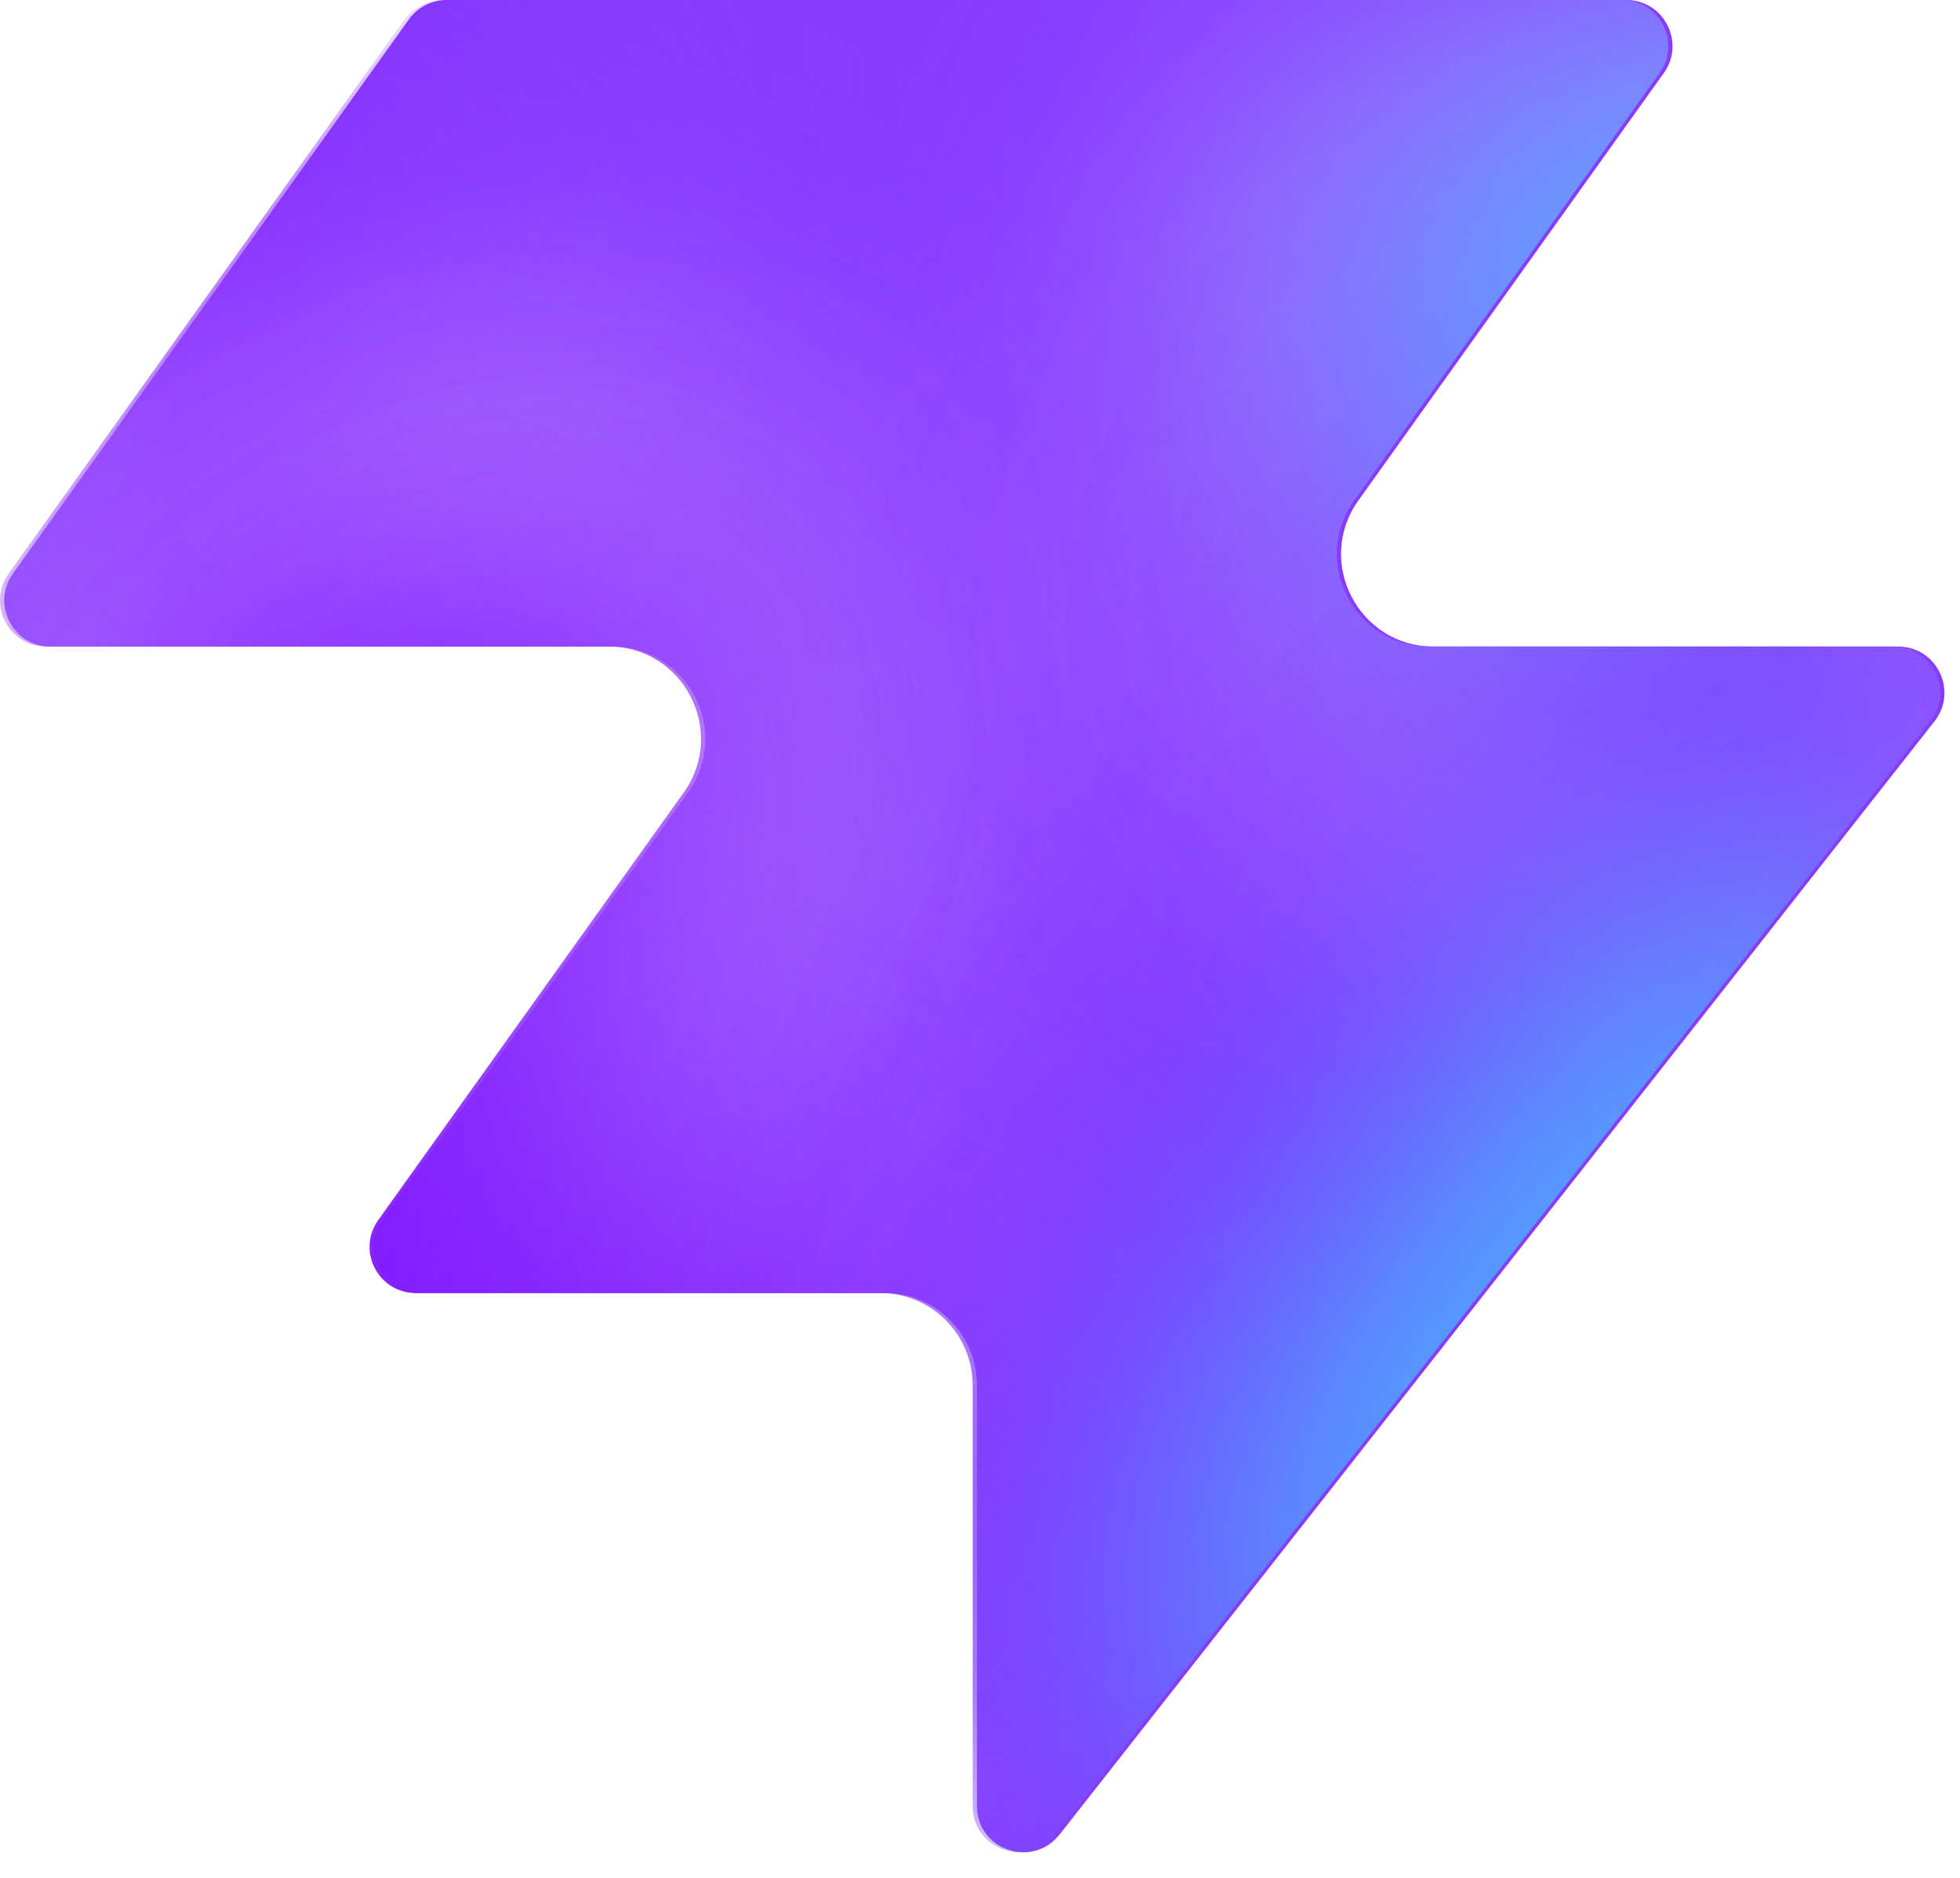
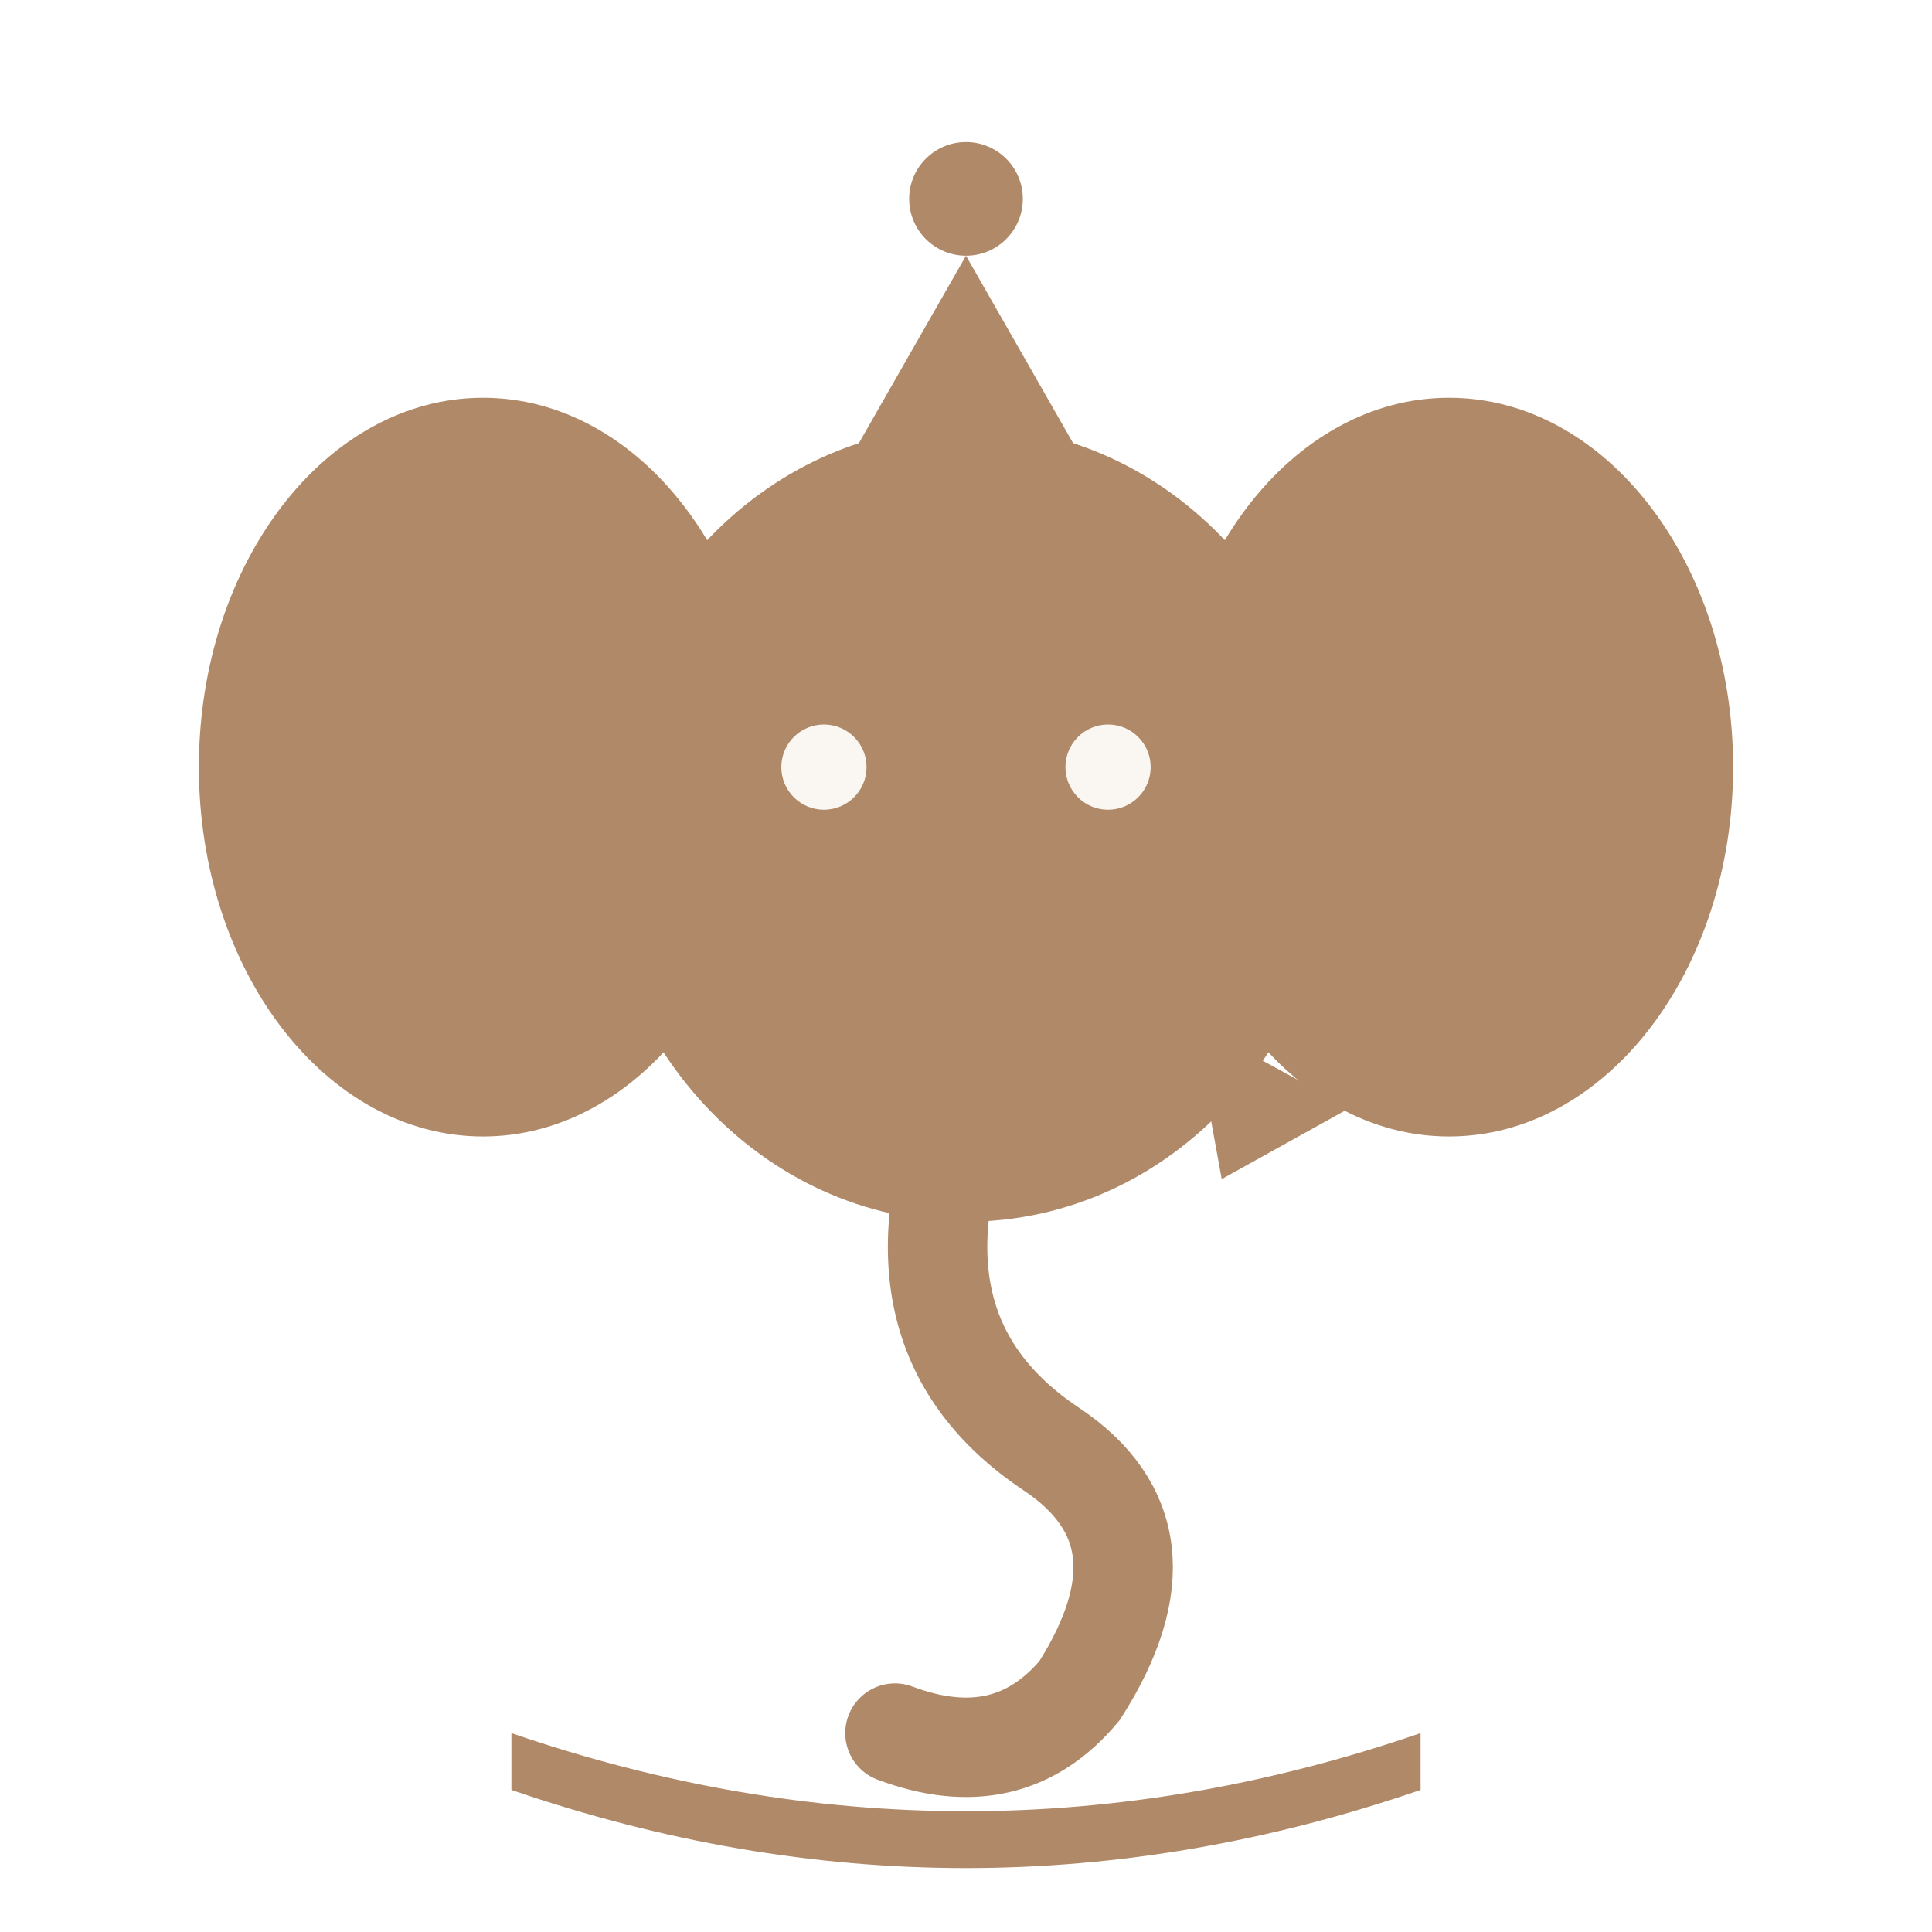
- <svg xmlns="http://www.w3.org/2000/svg" width="48" height="46" fill="none" viewBox="0 0 48 46">
-   <path fill="#863bff" d="M25.946 44.938c-.664.845-2.021.375-2.021-.698V33.937a2.26 2.26 0 0 0-2.262-2.262H10.287c-.92 0-1.456-1.04-.92-1.788l7.48-10.471c1.07-1.497 0-3.578-1.842-3.578H1.237c-.92 0-1.456-1.04-.92-1.788L10.013.474c.214-.297.556-.474.92-.474h28.894c.92 0 1.456 1.04.92 1.788l-7.48 10.471c-1.07 1.498 0 3.579 1.842 3.579h11.377c.943 0 1.473 1.088.89 1.83L25.947 44.94z" style="fill:#863bff;fill:color(display-p3 .525 .23 1);fill-opacity:1" />
-   <mask id="a" width="48" height="46" x="0" y="0" maskUnits="userSpaceOnUse" style="mask-type:alpha">
-     <path fill="#000" d="M25.842 44.938c-.664.844-2.021.375-2.021-.698V33.937a2.26 2.26 0 0 0-2.262-2.262H10.183c-.92 0-1.456-1.04-.92-1.788l7.48-10.471c1.07-1.498 0-3.579-1.842-3.579H1.133c-.92 0-1.456-1.04-.92-1.787L9.91.473c.214-.297.556-.474.92-.474h28.894c.92 0 1.456 1.04.92 1.788l-7.48 10.471c-1.07 1.498 0 3.578 1.842 3.578h11.377c.943 0 1.473 1.088.89 1.832L25.843 44.94z" style="fill:#000;fill-opacity:1" />
-   </mask>
-   <g mask="url(#a)">
-     <g filter="url(#b)">
-       <ellipse cx="5.508" cy="14.704" fill="#ede6ff" rx="5.508" ry="14.704" style="fill:#ede6ff;fill:color(display-p3 .927 .903 1);fill-opacity:1" transform="matrix(.00324 1 1 -.00324 -4.47 31.516)" />
-     </g>
-     <g filter="url(#c)">
-       <ellipse cx="10.399" cy="29.851" fill="#ede6ff" rx="10.399" ry="29.851" style="fill:#ede6ff;fill:color(display-p3 .927 .903 1);fill-opacity:1" transform="matrix(.00324 1 1 -.00324 -39.328 7.883)" />
-     </g>
-     <g filter="url(#d)">
-       <ellipse cx="5.508" cy="30.487" fill="#7e14ff" rx="5.508" ry="30.487" style="fill:#7e14ff;fill:color(display-p3 .492 .077 1);fill-opacity:1" transform="rotate(89.814 -25.913 -14.639)scale(1 -1)" />
-     </g>
-     <g filter="url(#e)">
-       <ellipse cx="5.508" cy="30.599" fill="#7e14ff" rx="5.508" ry="30.599" style="fill:#7e14ff;fill:color(display-p3 .492 .077 1);fill-opacity:1" transform="rotate(89.814 -32.644 -3.334)scale(1 -1)" />
-     </g>
-     <g filter="url(#f)">
-       <ellipse cx="5.508" cy="30.599" fill="#7e14ff" rx="5.508" ry="30.599" style="fill:#7e14ff;fill:color(display-p3 .492 .077 1);fill-opacity:1" transform="matrix(.00324 1 1 -.00324 -34.34 30.47)" />
-     </g>
-     <g filter="url(#g)">
-       <ellipse cx="14.072" cy="22.078" fill="#ede6ff" rx="14.072" ry="22.078" style="fill:#ede6ff;fill:color(display-p3 .927 .903 1);fill-opacity:1" transform="rotate(93.35 24.506 48.493)scale(-1 1)" />
-     </g>
-     <g filter="url(#h)">
-       <ellipse cx="3.47" cy="21.501" fill="#7e14ff" rx="3.47" ry="21.501" style="fill:#7e14ff;fill:color(display-p3 .492 .077 1);fill-opacity:1" transform="rotate(89.009 28.708 47.59)scale(-1 1)" />
-     </g>
-     <g filter="url(#i)">
-       <ellipse cx="3.47" cy="21.501" fill="#7e14ff" rx="3.47" ry="21.501" style="fill:#7e14ff;fill:color(display-p3 .492 .077 1);fill-opacity:1" transform="rotate(89.009 28.708 47.59)scale(-1 1)" />
-     </g>
-     <g filter="url(#j)">
-       <ellipse cx=".387" cy="8.972" fill="#7e14ff" rx="4.407" ry="29.108" style="fill:#7e14ff;fill:color(display-p3 .492 .077 1);fill-opacity:1" transform="rotate(39.51 .387 8.972)" />
-     </g>
-     <g filter="url(#k)">
-       <ellipse cx="47.523" cy="-6.092" fill="#7e14ff" rx="4.407" ry="29.108" style="fill:#7e14ff;fill:color(display-p3 .492 .077 1);fill-opacity:1" transform="rotate(37.892 47.523 -6.092)" />
-     </g>
-     <g filter="url(#l)">
-       <ellipse cx="41.412" cy="6.333" fill="#47bfff" rx="5.971" ry="9.665" style="fill:#47bfff;fill:color(display-p3 .28 .748 1);fill-opacity:1" transform="rotate(37.892 41.412 6.333)" />
-     </g>
-     <g filter="url(#m)">
-       <ellipse cx="-1.879" cy="38.332" fill="#7e14ff" rx="4.407" ry="29.108" style="fill:#7e14ff;fill:color(display-p3 .492 .077 1);fill-opacity:1" transform="rotate(37.892 -1.88 38.332)" />
-     </g>
-     <g filter="url(#n)">
-       <ellipse cx="-1.879" cy="38.332" fill="#7e14ff" rx="4.407" ry="29.108" style="fill:#7e14ff;fill:color(display-p3 .492 .077 1);fill-opacity:1" transform="rotate(37.892 -1.88 38.332)" />
-     </g>
-     <g filter="url(#o)">
-       <ellipse cx="35.651" cy="29.907" fill="#7e14ff" rx="4.407" ry="29.108" style="fill:#7e14ff;fill:color(display-p3 .492 .077 1);fill-opacity:1" transform="rotate(37.892 35.651 29.907)" />
-     </g>
-     <g filter="url(#p)">
-       <ellipse cx="38.418" cy="32.4" fill="#47bfff" rx="5.971" ry="15.297" style="fill:#47bfff;fill:color(display-p3 .28 .748 1);fill-opacity:1" transform="rotate(37.892 38.418 32.4)" />
-     </g>
+ <svg xmlns="http://www.w3.org/2000/svg" viewBox="0 0 120 136" width="64" height="64">
+   <g fill="#b08968">
+     <ellipse cx="26" cy="54" rx="20" ry="26" />
+     <ellipse cx="94" cy="54" rx="20" ry="26" />
+     <ellipse cx="60" cy="58" rx="26" ry="28" />
+     <path d="M60 18 L52 32 L68 32 Z" />
+     <circle cx="60" cy="14" r="4" />
+     <path d="M60 78 Q54 94 66 102 Q75 108 68 119 Q63 125 55 122" fill="none" stroke="#b08968" stroke-width="7" stroke-linecap="round" />
+     <path d="M76 72 L87 78 L78 83 Z" />
+     <circle cx="50" cy="54" r="3" fill="#faf7f2" />
+     <circle cx="70" cy="54" r="3" fill="#faf7f2" />
+     <path d="M28 122 Q60 133 92 122 L92 126 Q60 137 28 126 Z" />
  </g>
-   <defs>
-     <filter id="b" width="60.045" height="41.654" x="-19.77" y="16.149" color-interpolation-filters="sRGB" filterUnits="userSpaceOnUse">
-       <feFlood flood-opacity="0" result="BackgroundImageFix" />
-       <feBlend in="SourceGraphic" in2="BackgroundImageFix" result="shape" />
-       <feGaussianBlur result="effect1_foregroundBlur_2002_17158" stdDeviation="7.659" />
-     </filter>
-     <filter id="c" width="90.34" height="51.437" x="-54.613" y="-7.533" color-interpolation-filters="sRGB" filterUnits="userSpaceOnUse">
-       <feFlood flood-opacity="0" result="BackgroundImageFix" />
-       <feBlend in="SourceGraphic" in2="BackgroundImageFix" result="shape" />
-       <feGaussianBlur result="effect1_foregroundBlur_2002_17158" stdDeviation="7.659" />
-     </filter>
-     <filter id="d" width="79.355" height="29.4" x="-49.64" y="2.03" color-interpolation-filters="sRGB" filterUnits="userSpaceOnUse">
-       <feFlood flood-opacity="0" result="BackgroundImageFix" />
-       <feBlend in="SourceGraphic" in2="BackgroundImageFix" result="shape" />
-       <feGaussianBlur result="effect1_foregroundBlur_2002_17158" stdDeviation="4.596" />
-     </filter>
-     <filter id="e" width="79.579" height="29.4" x="-45.045" y="20.029" color-interpolation-filters="sRGB" filterUnits="userSpaceOnUse">
-       <feFlood flood-opacity="0" result="BackgroundImageFix" />
-       <feBlend in="SourceGraphic" in2="BackgroundImageFix" result="shape" />
-       <feGaussianBlur result="effect1_foregroundBlur_2002_17158" stdDeviation="4.596" />
-     </filter>
-     <filter id="f" width="79.579" height="29.4" x="-43.513" y="21.178" color-interpolation-filters="sRGB" filterUnits="userSpaceOnUse">
-       <feFlood flood-opacity="0" result="BackgroundImageFix" />
-       <feBlend in="SourceGraphic" in2="BackgroundImageFix" result="shape" />
-       <feGaussianBlur result="effect1_foregroundBlur_2002_17158" stdDeviation="4.596" />
-     </filter>
-     <filter id="g" width="74.749" height="58.852" x="15.756" y="-17.901" color-interpolation-filters="sRGB" filterUnits="userSpaceOnUse">
-       <feFlood flood-opacity="0" result="BackgroundImageFix" />
-       <feBlend in="SourceGraphic" in2="BackgroundImageFix" result="shape" />
-       <feGaussianBlur result="effect1_foregroundBlur_2002_17158" stdDeviation="7.659" />
-     </filter>
-     <filter id="h" width="61.377" height="25.362" x="23.548" y="2.284" color-interpolation-filters="sRGB" filterUnits="userSpaceOnUse">
-       <feFlood flood-opacity="0" result="BackgroundImageFix" />
-       <feBlend in="SourceGraphic" in2="BackgroundImageFix" result="shape" />
-       <feGaussianBlur result="effect1_foregroundBlur_2002_17158" stdDeviation="4.596" />
-     </filter>
-     <filter id="i" width="61.377" height="25.362" x="23.548" y="2.284" color-interpolation-filters="sRGB" filterUnits="userSpaceOnUse">
-       <feFlood flood-opacity="0" result="BackgroundImageFix" />
-       <feBlend in="SourceGraphic" in2="BackgroundImageFix" result="shape" />
-       <feGaussianBlur result="effect1_foregroundBlur_2002_17158" stdDeviation="4.596" />
-     </filter>
-     <filter id="j" width="56.045" height="63.649" x="-27.636" y="-22.853" color-interpolation-filters="sRGB" filterUnits="userSpaceOnUse">
-       <feFlood flood-opacity="0" result="BackgroundImageFix" />
-       <feBlend in="SourceGraphic" in2="BackgroundImageFix" result="shape" />
-       <feGaussianBlur result="effect1_foregroundBlur_2002_17158" stdDeviation="4.596" />
-     </filter>
-     <filter id="k" width="54.814" height="64.646" x="20.116" y="-38.415" color-interpolation-filters="sRGB" filterUnits="userSpaceOnUse">
-       <feFlood flood-opacity="0" result="BackgroundImageFix" />
-       <feBlend in="SourceGraphic" in2="BackgroundImageFix" result="shape" />
-       <feGaussianBlur result="effect1_foregroundBlur_2002_17158" stdDeviation="4.596" />
-     </filter>
-     <filter id="l" width="33.541" height="35.313" x="24.641" y="-11.323" color-interpolation-filters="sRGB" filterUnits="userSpaceOnUse">
-       <feFlood flood-opacity="0" result="BackgroundImageFix" />
-       <feBlend in="SourceGraphic" in2="BackgroundImageFix" result="shape" />
-       <feGaussianBlur result="effect1_foregroundBlur_2002_17158" stdDeviation="4.596" />
-     </filter>
-     <filter id="m" width="54.814" height="64.646" x="-29.286" y="6.009" color-interpolation-filters="sRGB" filterUnits="userSpaceOnUse">
-       <feFlood flood-opacity="0" result="BackgroundImageFix" />
-       <feBlend in="SourceGraphic" in2="BackgroundImageFix" result="shape" />
-       <feGaussianBlur result="effect1_foregroundBlur_2002_17158" stdDeviation="4.596" />
-     </filter>
-     <filter id="n" width="54.814" height="64.646" x="-29.286" y="6.009" color-interpolation-filters="sRGB" filterUnits="userSpaceOnUse">
-       <feFlood flood-opacity="0" result="BackgroundImageFix" />
-       <feBlend in="SourceGraphic" in2="BackgroundImageFix" result="shape" />
-       <feGaussianBlur result="effect1_foregroundBlur_2002_17158" stdDeviation="4.596" />
-     </filter>
-     <filter id="o" width="54.814" height="64.646" x="8.244" y="-2.416" color-interpolation-filters="sRGB" filterUnits="userSpaceOnUse">
-       <feFlood flood-opacity="0" result="BackgroundImageFix" />
-       <feBlend in="SourceGraphic" in2="BackgroundImageFix" result="shape" />
-       <feGaussianBlur result="effect1_foregroundBlur_2002_17158" stdDeviation="4.596" />
-     </filter>
-     <filter id="p" width="39.409" height="43.623" x="18.713" y="10.588" color-interpolation-filters="sRGB" filterUnits="userSpaceOnUse">
-       <feFlood flood-opacity="0" result="BackgroundImageFix" />
-       <feBlend in="SourceGraphic" in2="BackgroundImageFix" result="shape" />
-       <feGaussianBlur result="effect1_foregroundBlur_2002_17158" stdDeviation="4.596" />
-     </filter>
-   </defs>
</svg>
